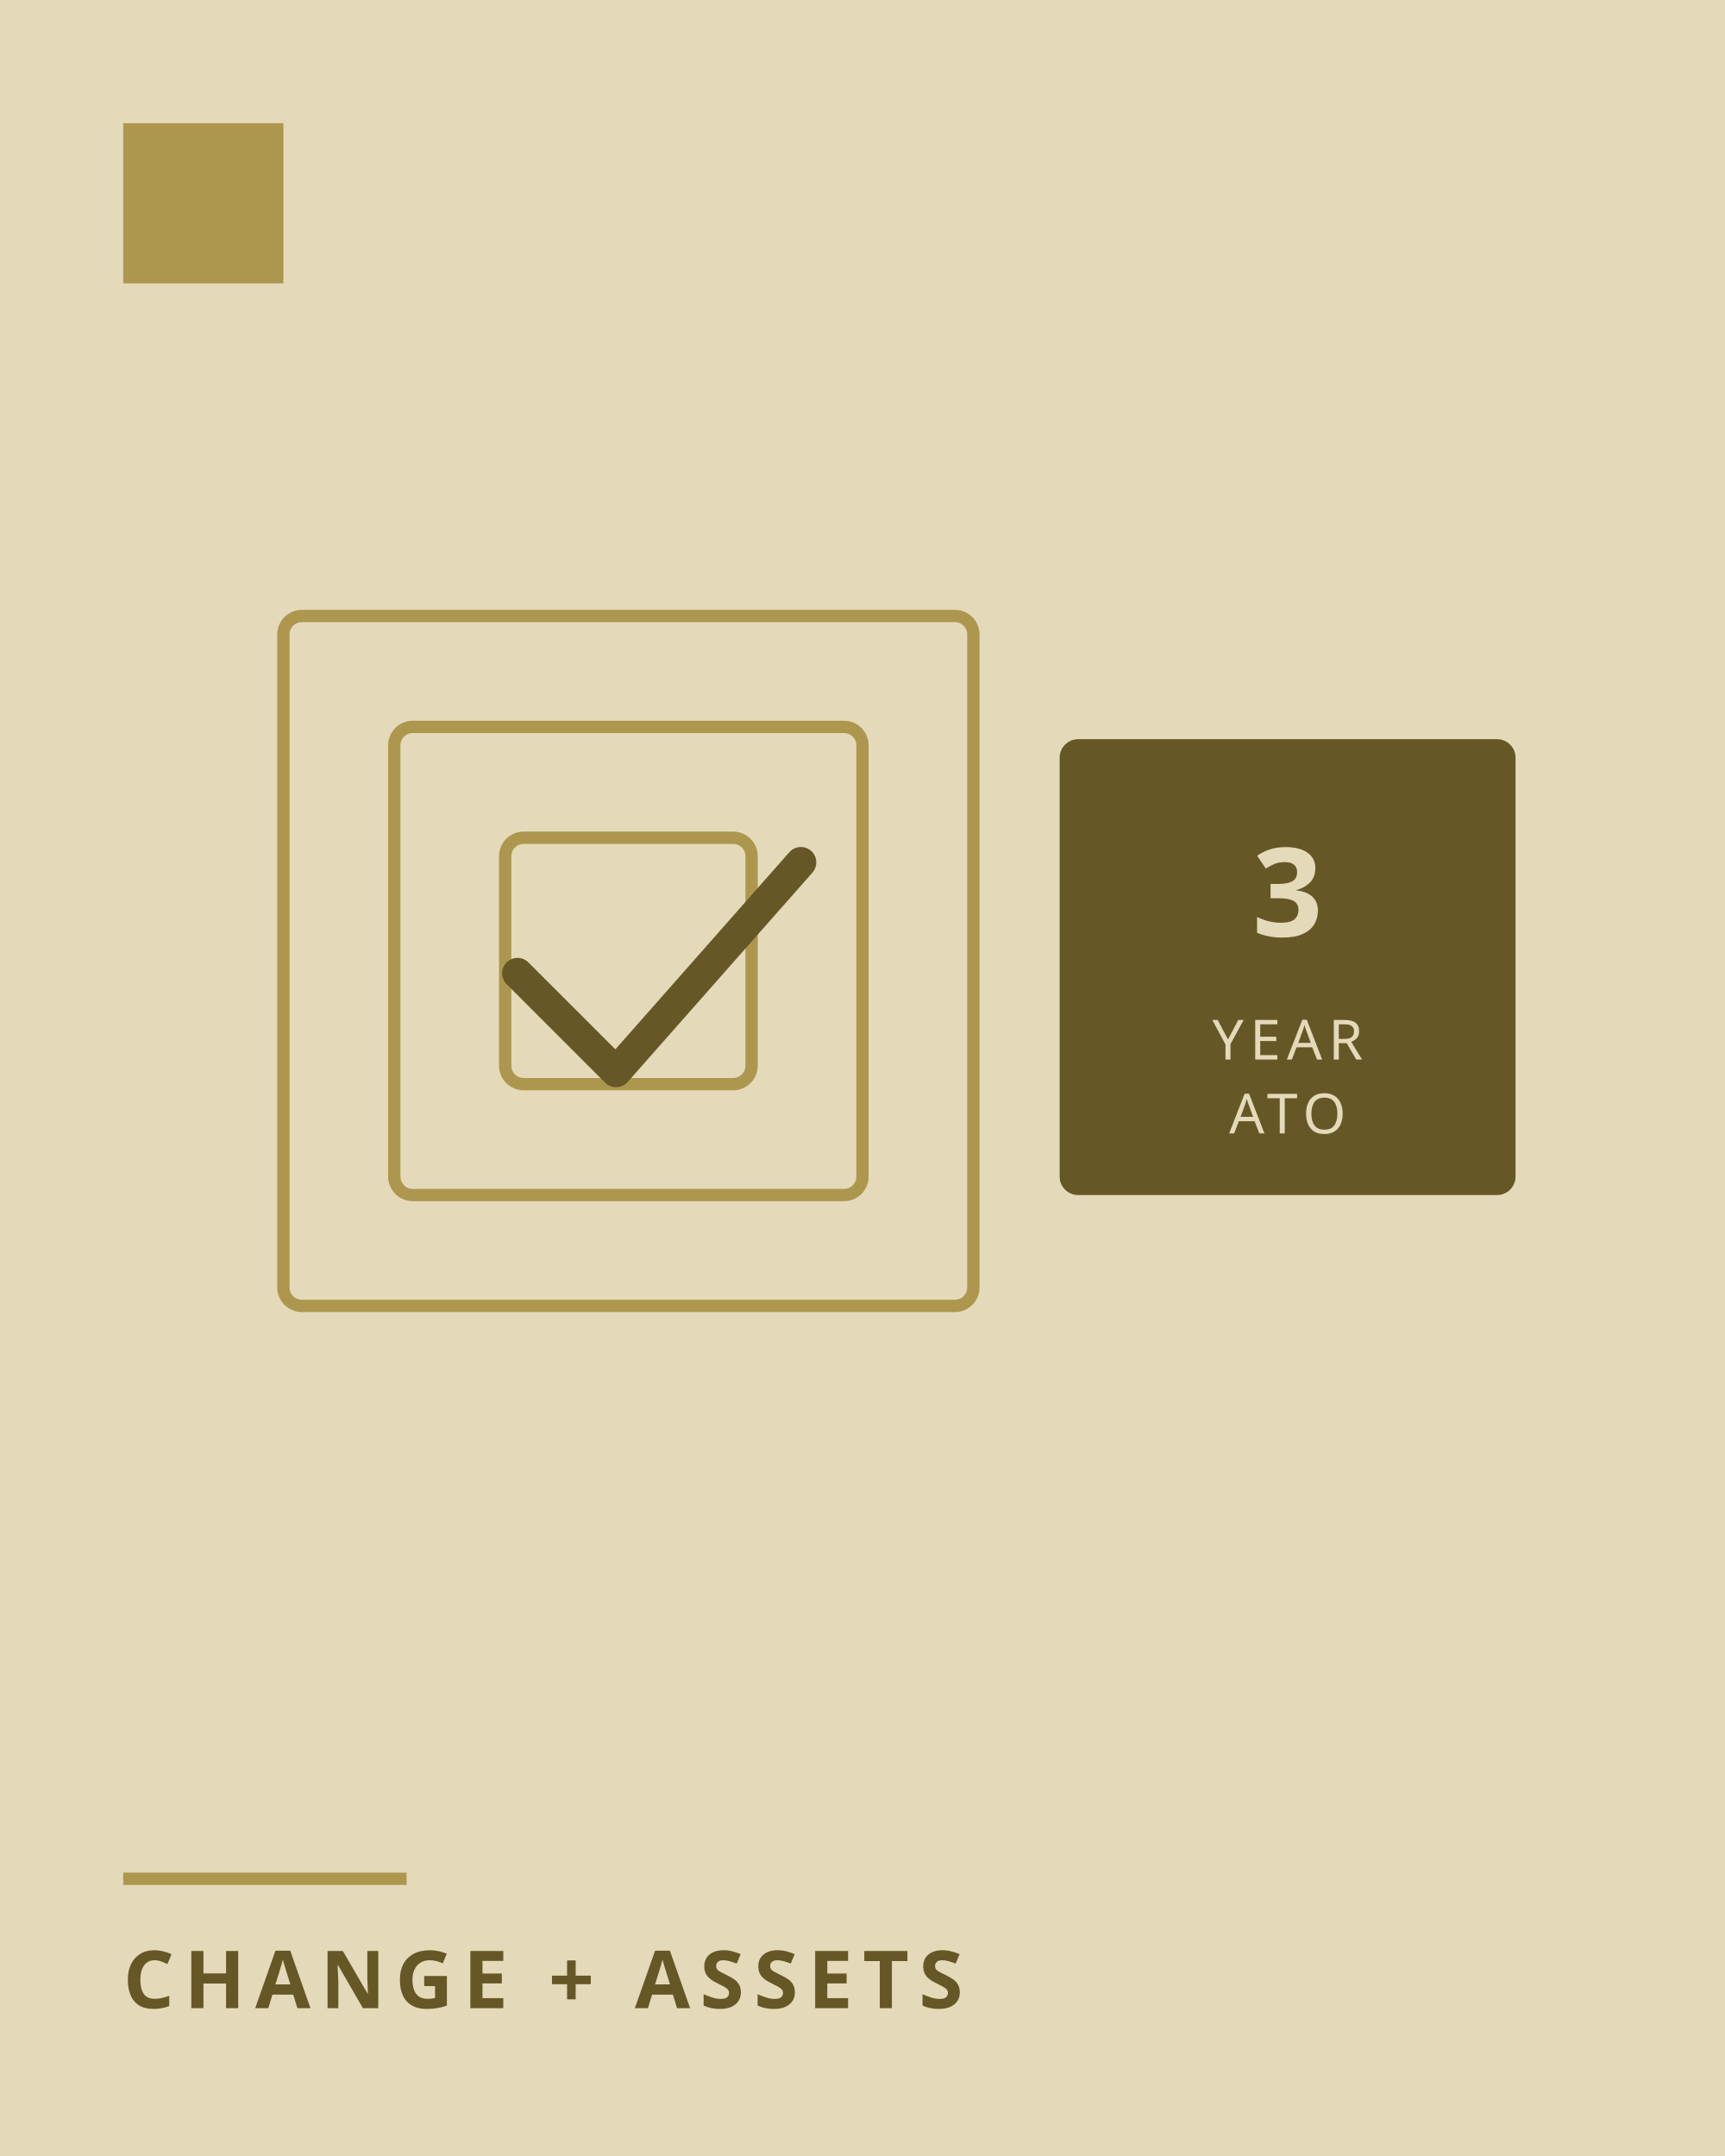
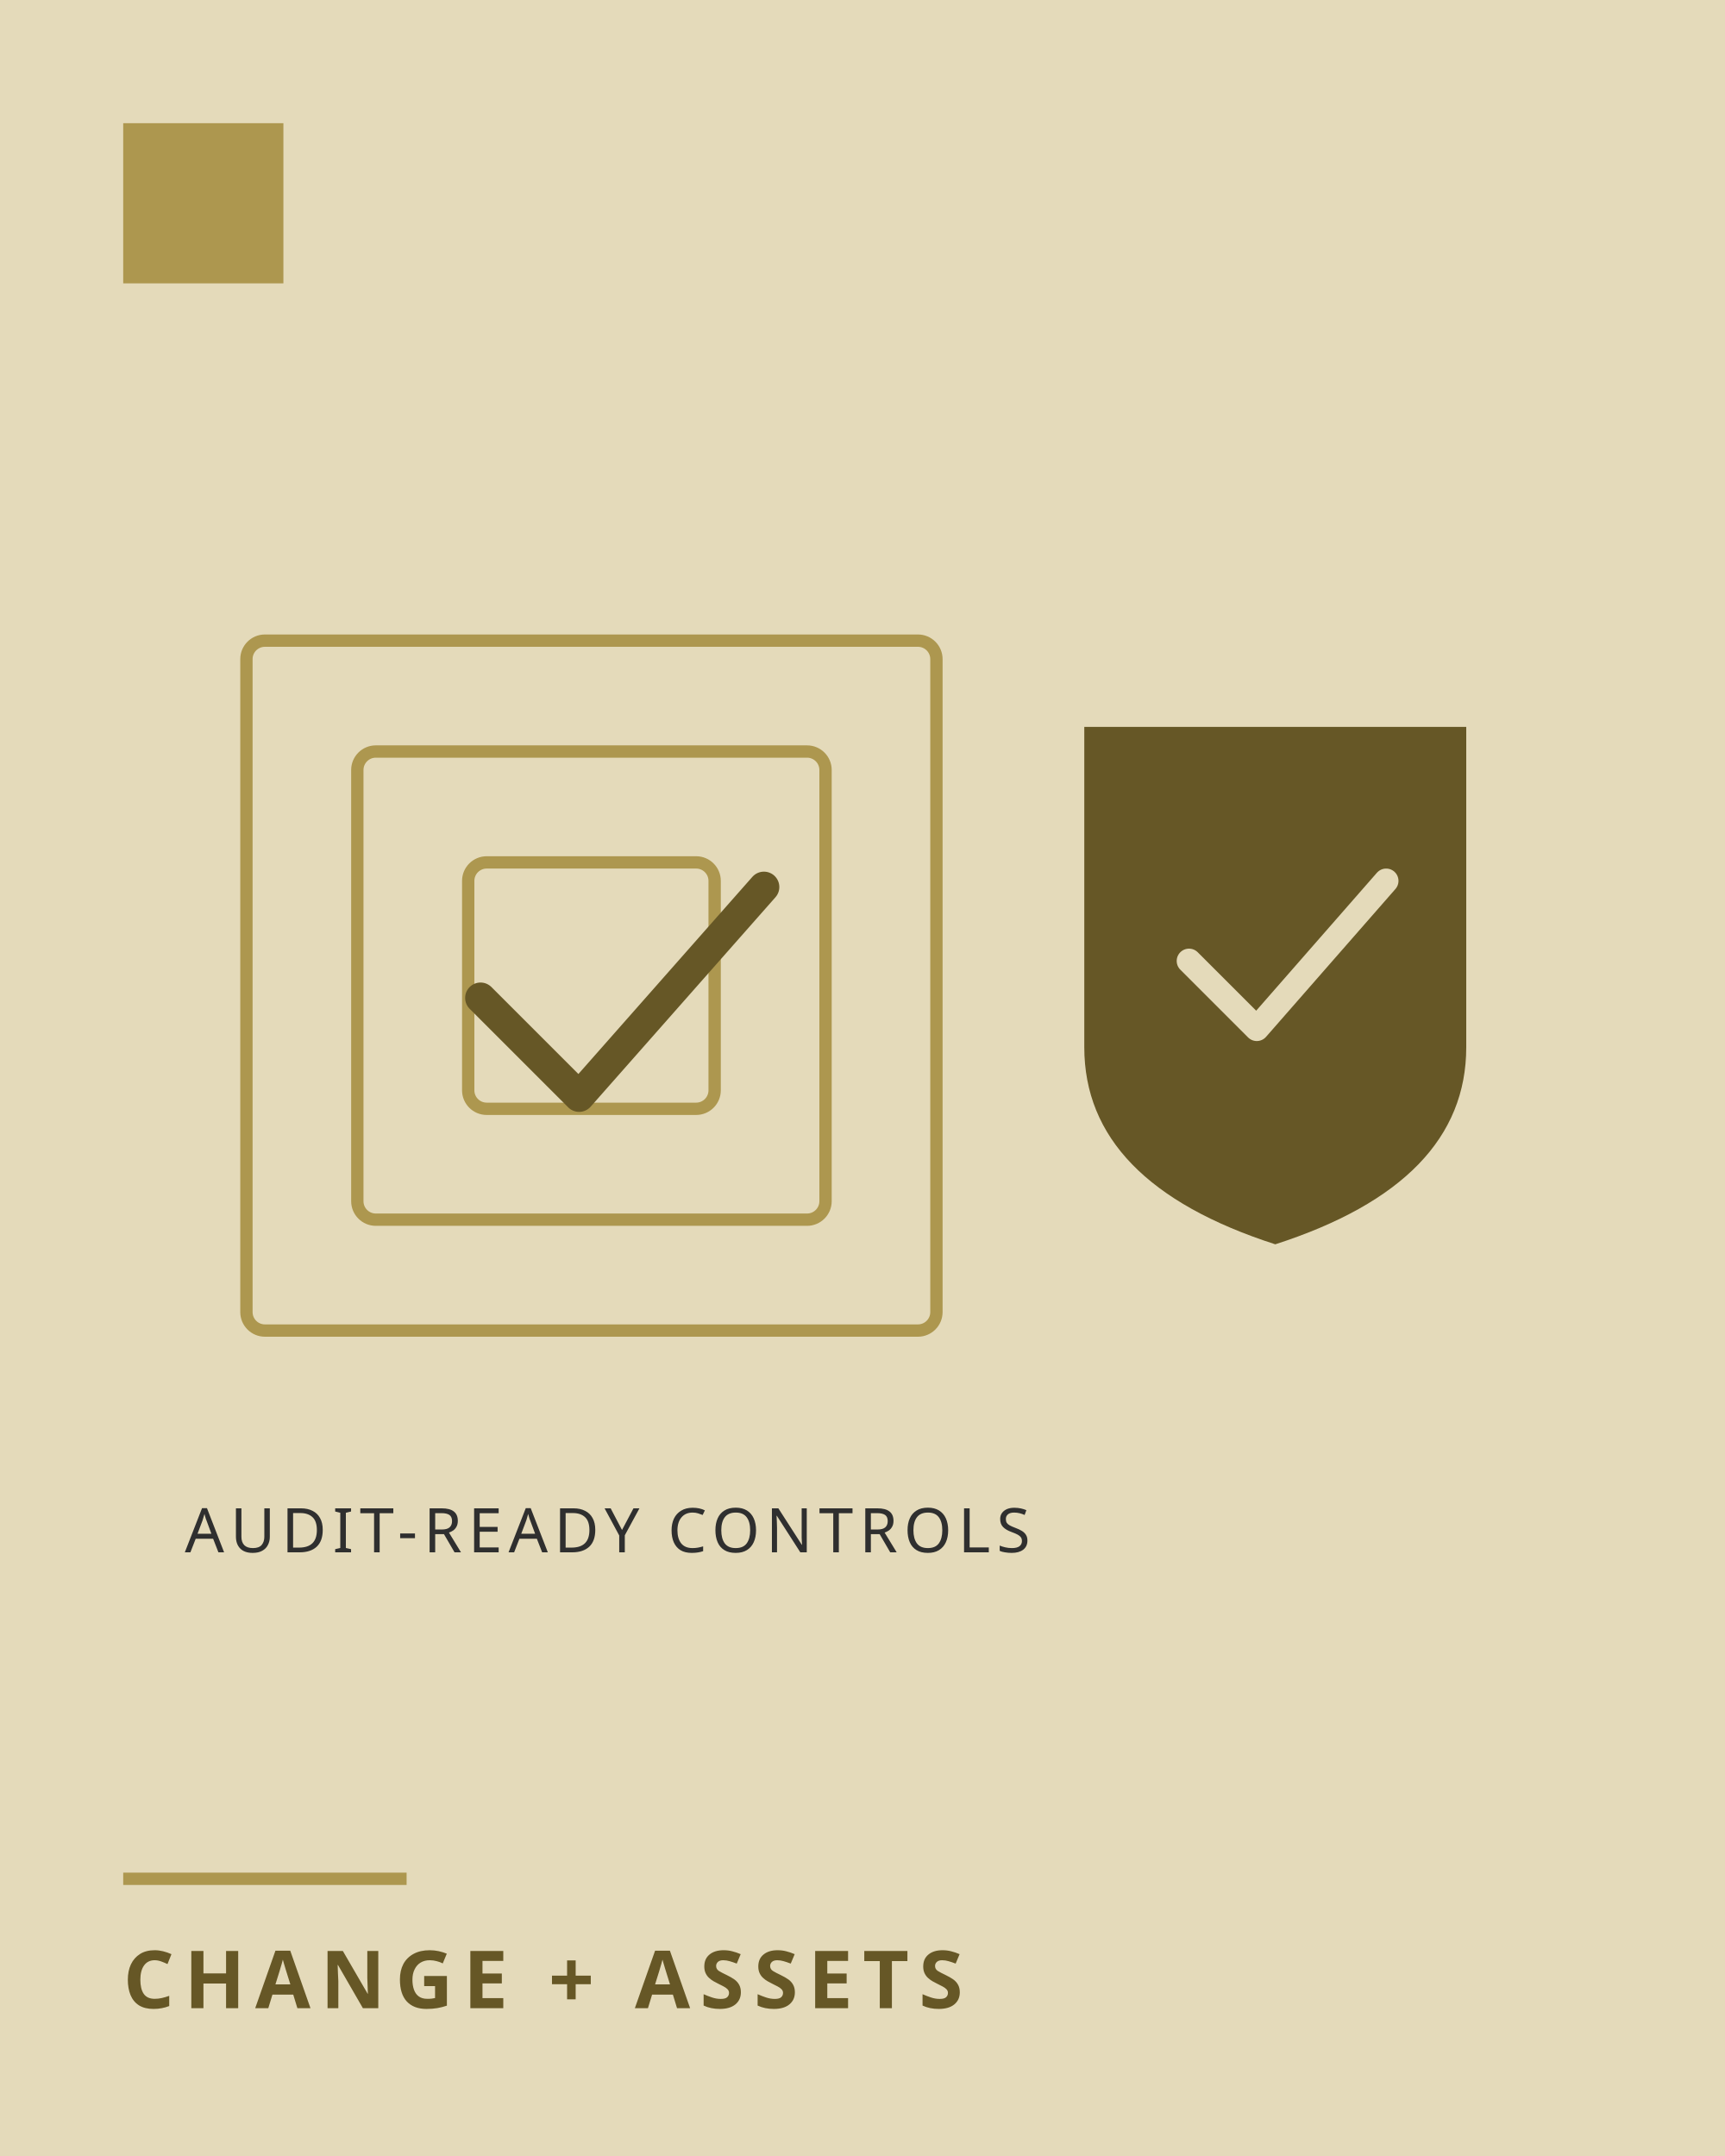
<svg xmlns="http://www.w3.org/2000/svg" viewBox="0 0 280 350" width="280" height="350" role="img">
  <rect width="280" height="350" fill="#e4daba" />
  <rect x="20" y="20" width="26" height="26" fill="#ad974f" />
  <g>
-     <rect x="46" y="100" width="112" height="112" rx="3" fill="none" stroke="#ad974f" stroke-width="2" />
-     <rect x="64" y="118" width="76" height="76" rx="3" fill="none" stroke="#ad974f" stroke-width="2" />
-     <rect x="82" y="136" width="40" height="40" rx="3" fill="none" stroke="#ad974f" stroke-width="2" />
-     <path d="M84 158 l16 16 l30 -34" stroke="#665726" stroke-width="5" fill="none" stroke-linecap="round" stroke-linejoin="round" />
-     <rect x="172" y="120" width="74" height="74" rx="3" fill="#665726" />
-     <text x="209" y="152" text-anchor="middle" font-family="Poppins,sans-serif" font-size="20" font-weight="700" fill="#e4daba">3</text>
-     <text x="209" y="172" text-anchor="middle" font-family="Poppins,sans-serif" font-size="9" letter-spacing="1" fill="#e4daba">YEAR</text>
-     <text x="209" y="184" text-anchor="middle" font-family="Poppins,sans-serif" font-size="9" letter-spacing="1" fill="#e4daba">ATO</text>
+     <rect x="40" y="104" width="112" height="112" rx="3" fill="none" stroke="#ad974f" stroke-width="2" />
+     <rect x="58" y="122" width="76" height="76" rx="3" fill="none" stroke="#ad974f" stroke-width="2" />
+     <rect x="76" y="140" width="40" height="40" rx="3" fill="none" stroke="#ad974f" stroke-width="2" />
+     <path d="M78 162 l16 16 l30 -34" stroke="#665726" stroke-width="5" fill="none" stroke-linecap="round" stroke-linejoin="round" />
+     <path d="M176 118 h62 v52 q0 22 -31 32 q-31 -10 -31 -32 z" fill="#665726" />
+     <path d="M193 156 l11 11 l21 -24" stroke="#e4daba" stroke-width="4" fill="none" stroke-linecap="round" stroke-linejoin="round" />
+     <text x="30" y="252" font-family="Poppins,sans-serif" font-size="10" letter-spacing="1" fill="#2f2f2f">AUDIT-READY CONTROLS</text>
  </g>
  <text x="20" y="326" font-family="Poppins, 'Segoe UI', sans-serif" font-size="13" font-weight="600" letter-spacing="1.6" fill="#665726">CHANGE + ASSETS</text>
  <rect x="20" y="304" width="46" height="2" fill="#ad974f" />
</svg>
